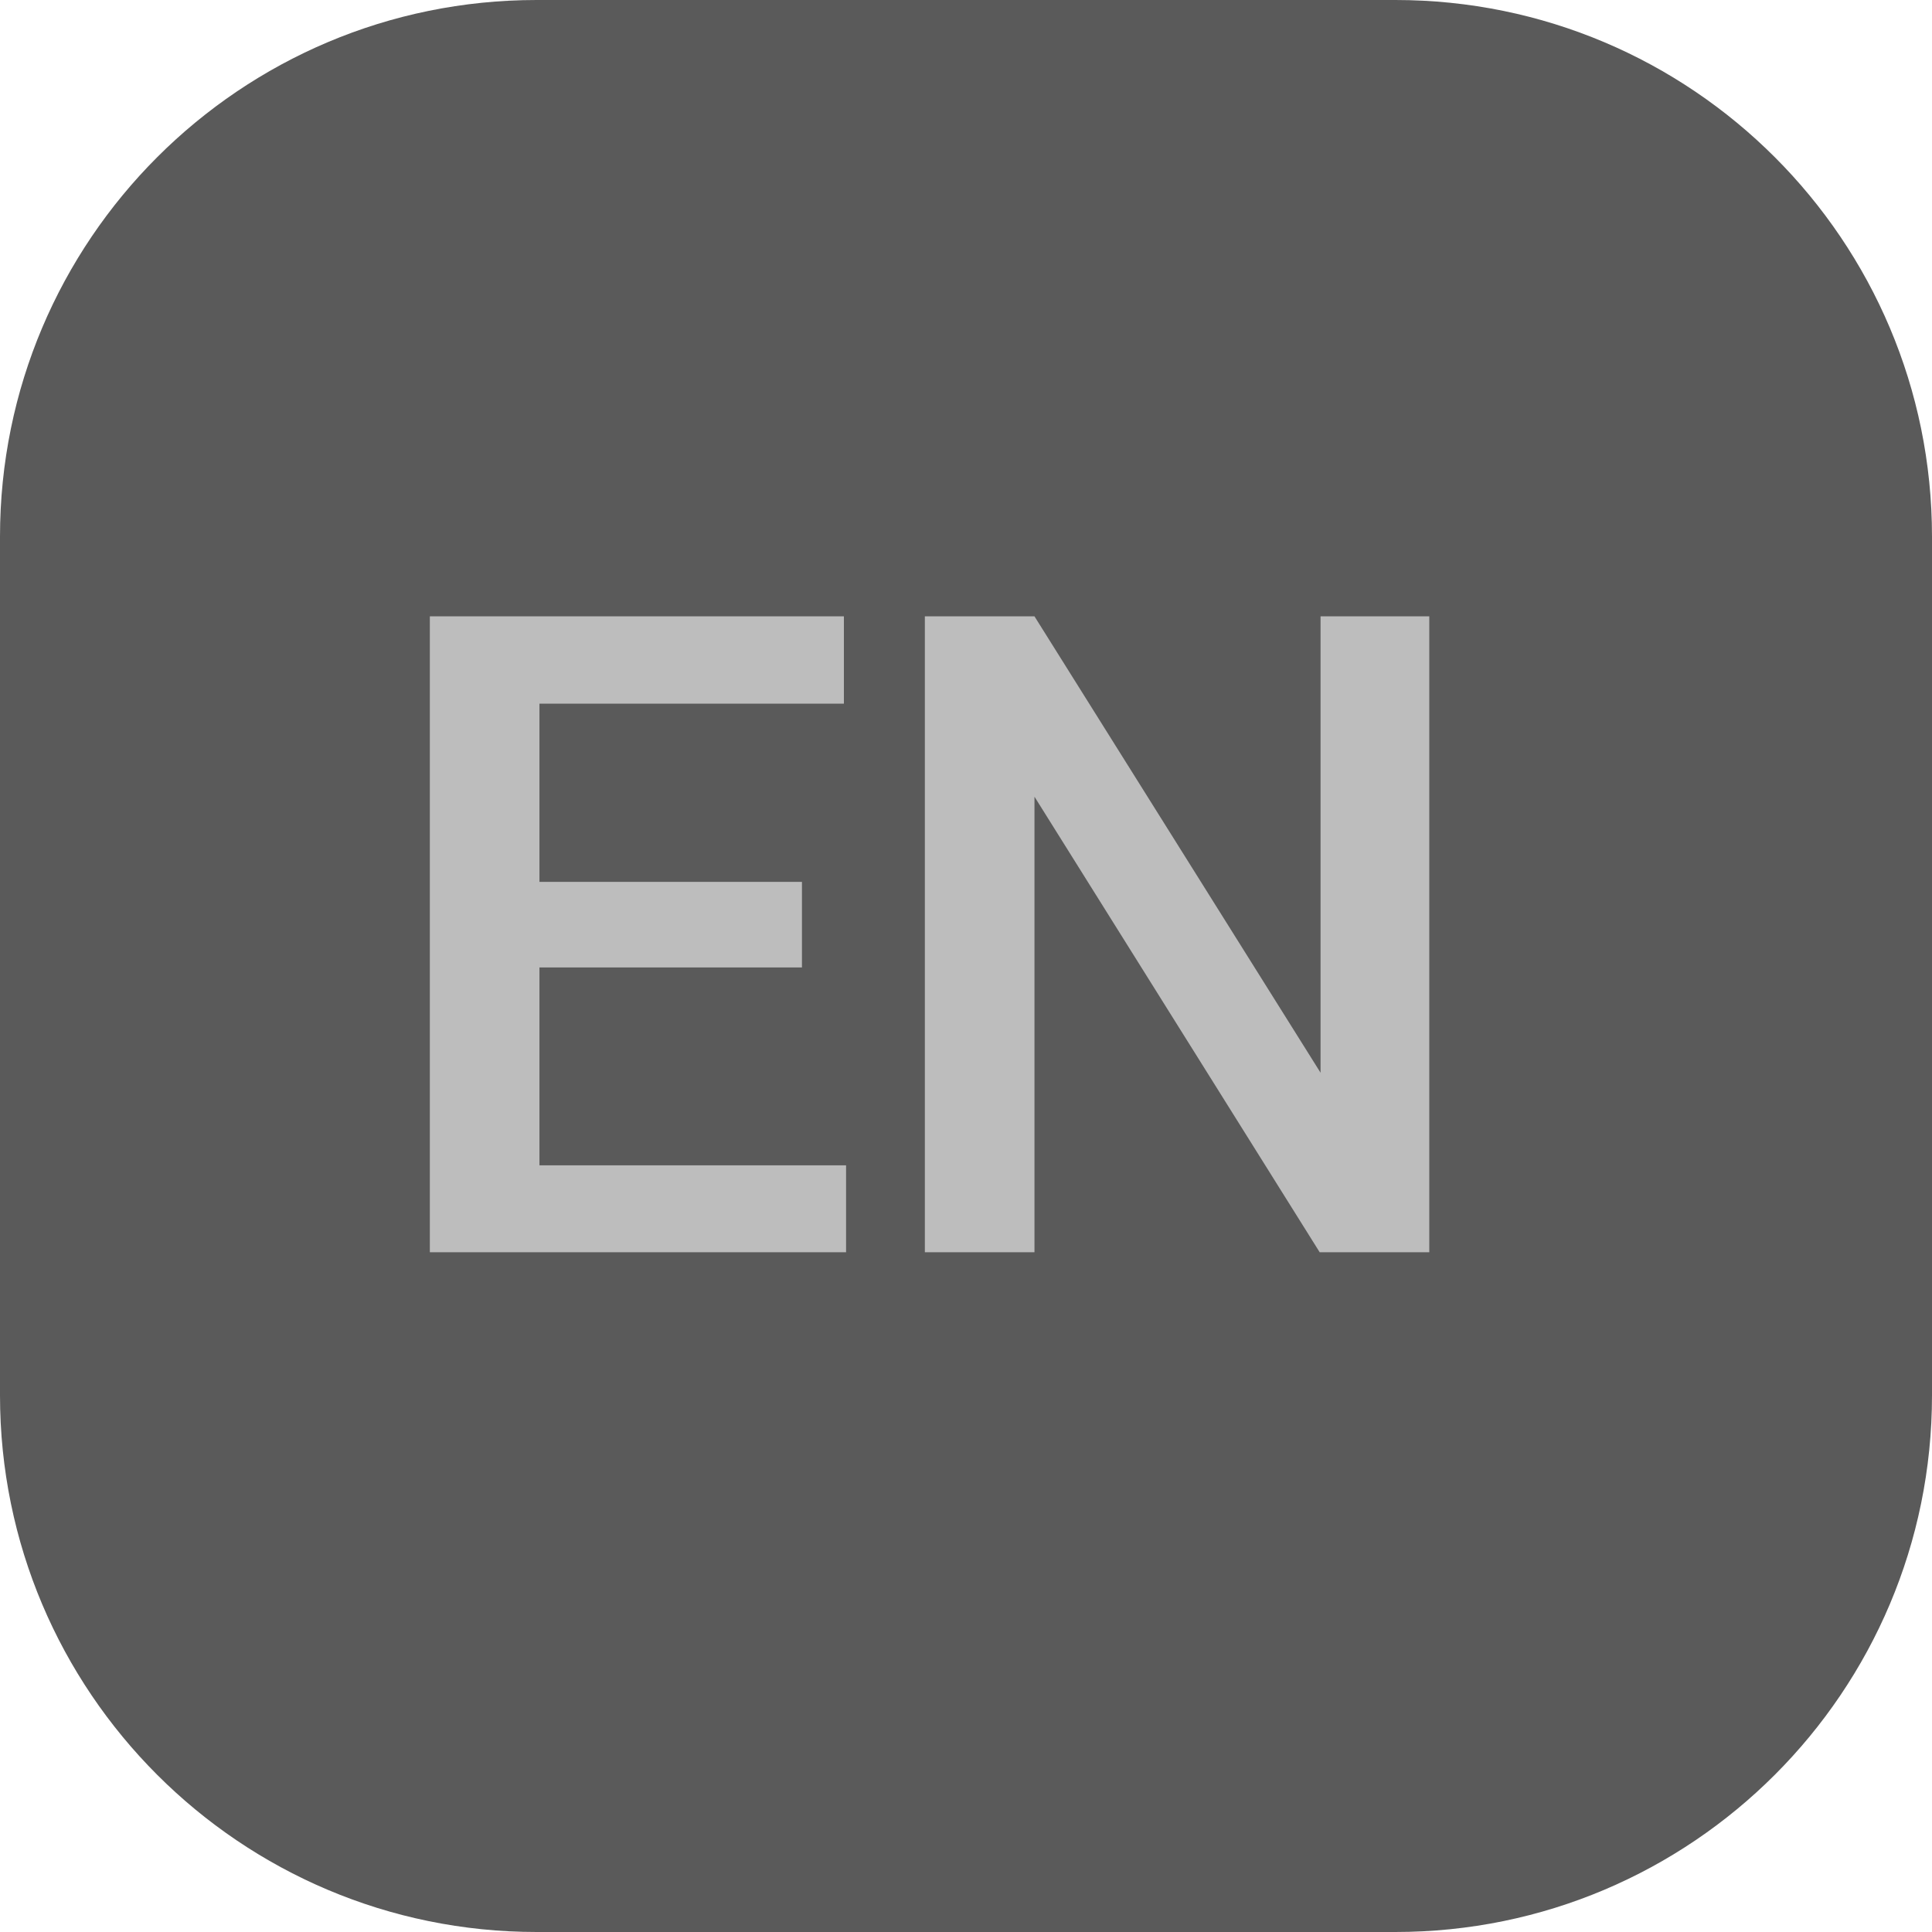
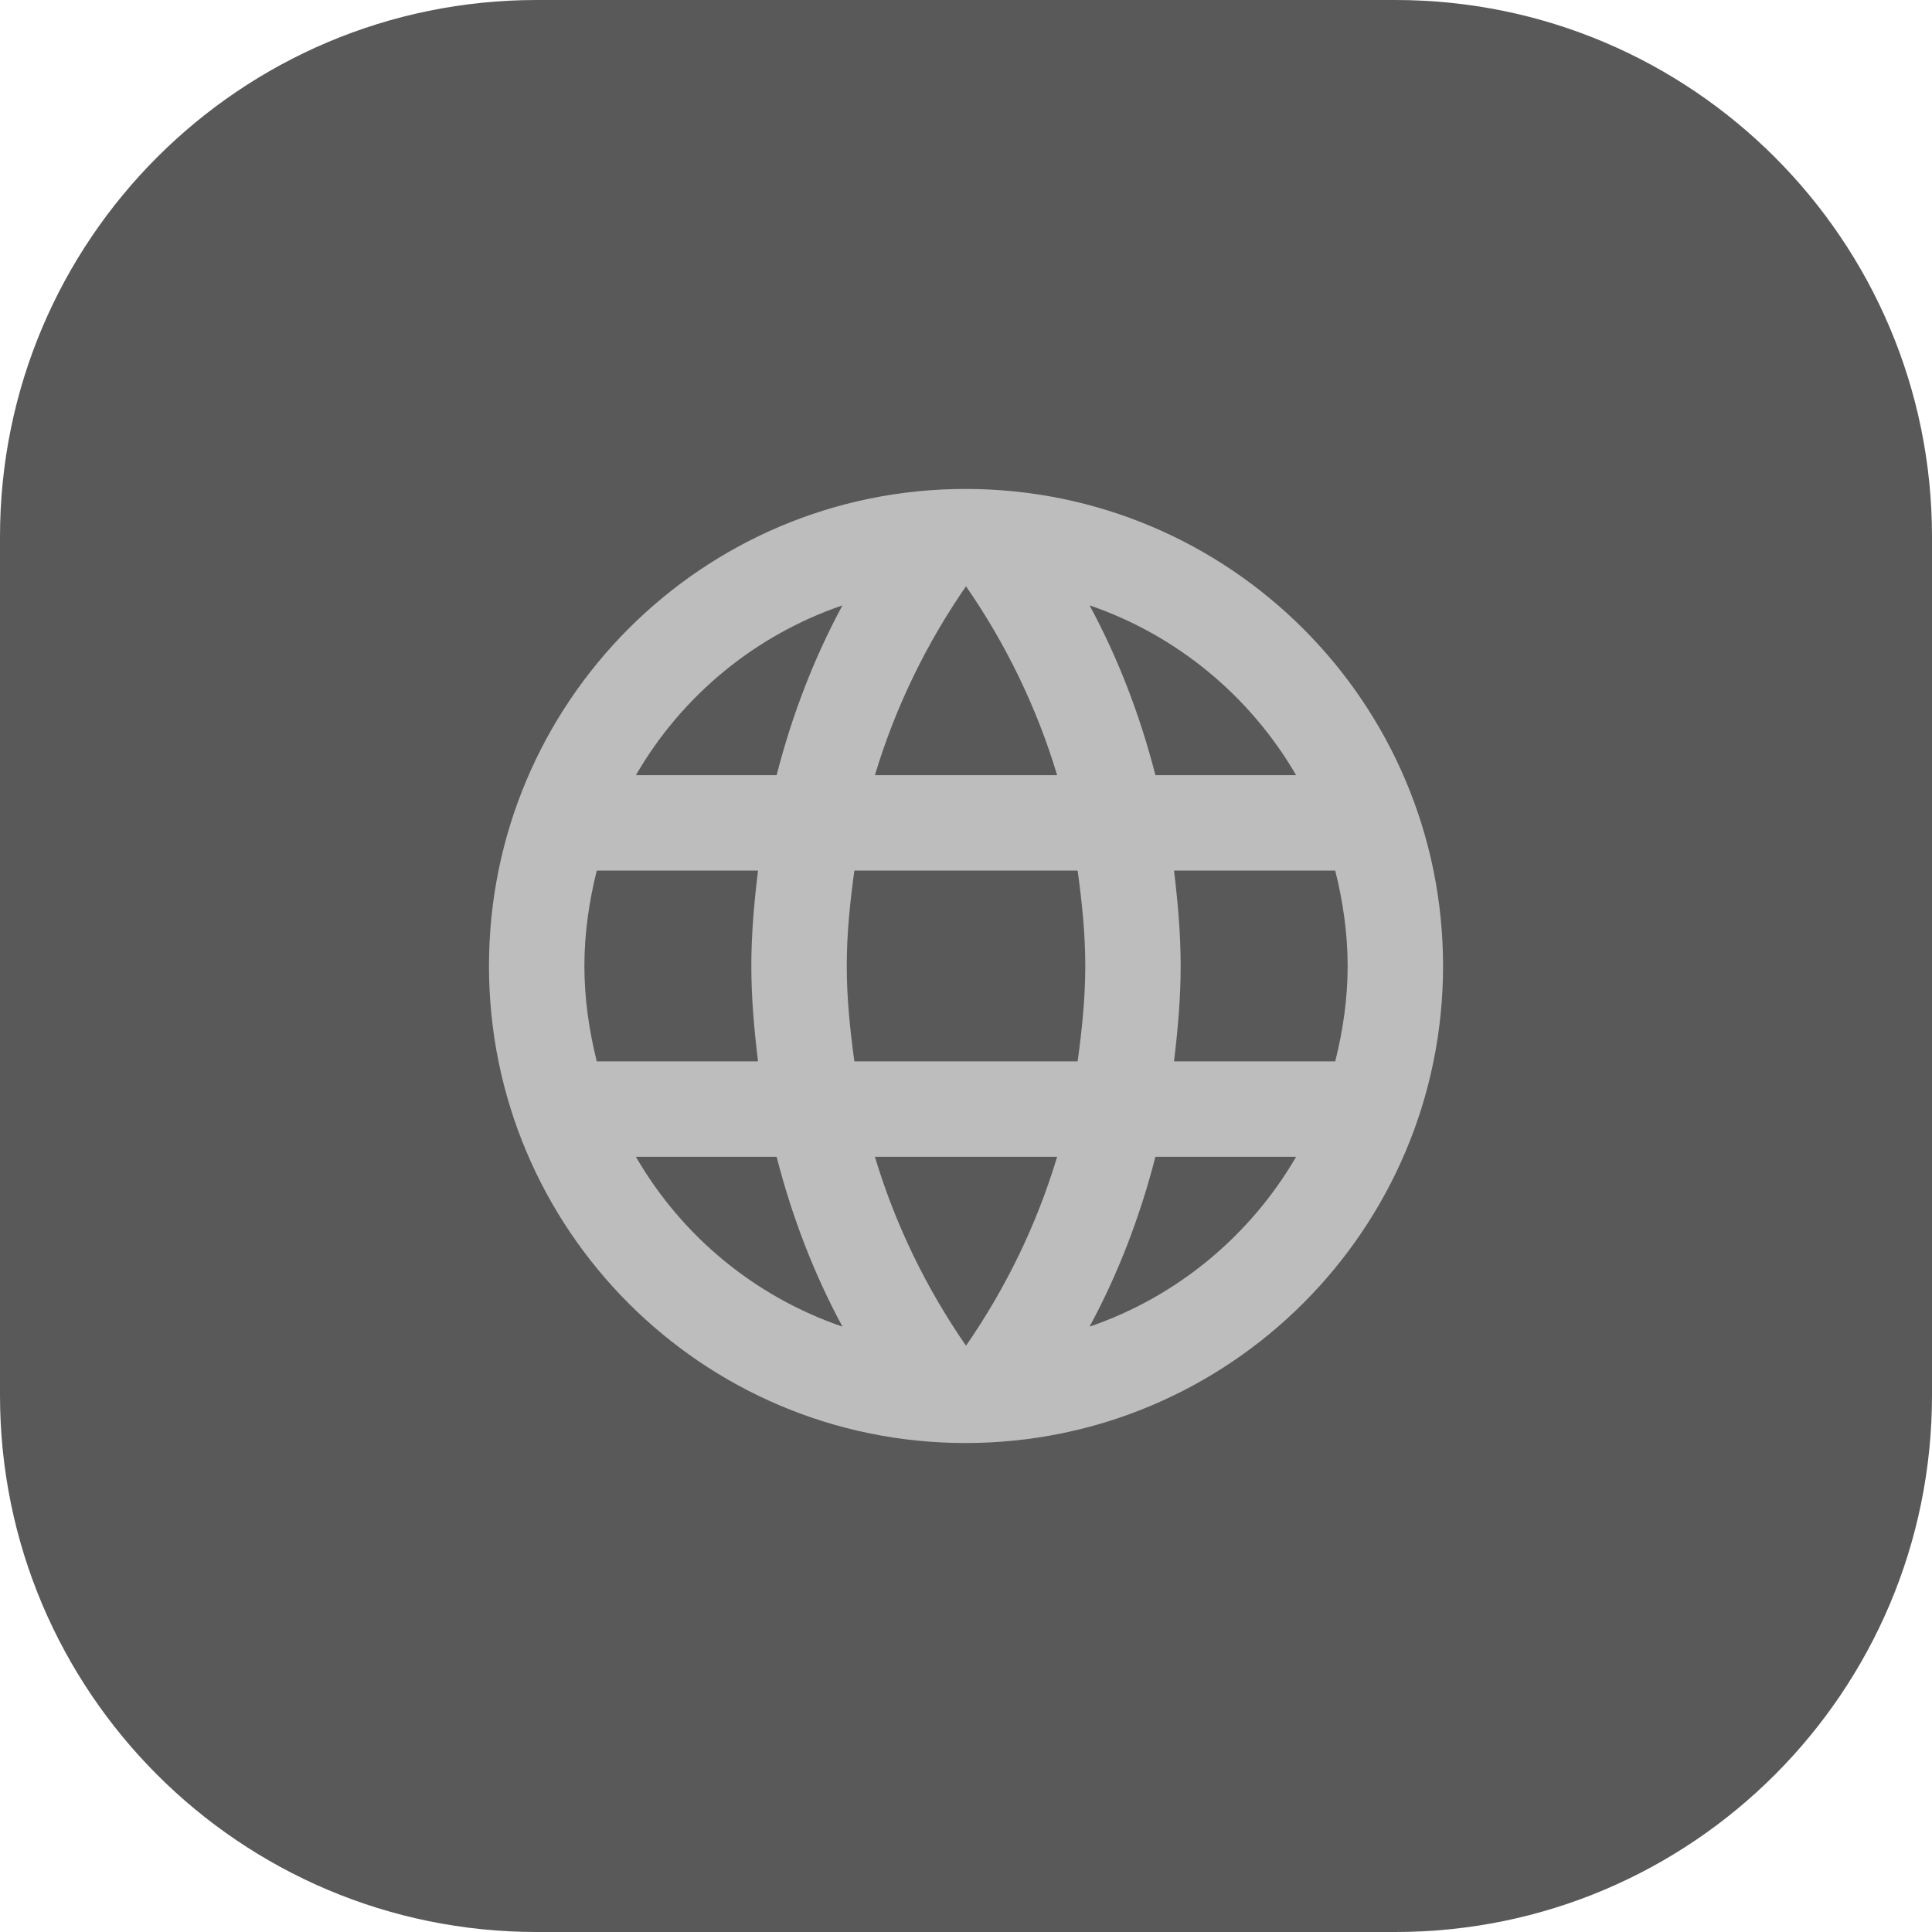
<svg xmlns="http://www.w3.org/2000/svg" width="54" height="54" viewBox="0 0 54 54" fill="none">
-   <path d="M0 15C0 6.716 6.716 0 15 0H39C47.284 0 54 6.716 54 15V39C54 47.284 47.284 54 39 54H15C6.716 54 0 47.284 0 39V15Z" fill="#5A5A5A" />
-   <path d="M23.648 32.571V35H14.211V32.571H23.648ZM15.078 17.227V35H12.014V17.227H15.078ZM22.415 24.648V27.041H14.211V24.648H22.415ZM23.587 17.227V19.668H14.211V17.227H23.587ZM39.949 17.227V35H36.885L28.914 22.268V35H25.85V17.227H28.914L36.91 29.983V17.227H39.949Z" fill="#BDBDBD" />
+   <path d="M0 15C0 6.716 6.716 0 15 0H39C47.284 0 54 6.716 54 15V39C54 47.284 47.284 54 39 54H15C6.716 54 0 47.284 0 39V15Z" fill="#595959" />
+   <path d="M26.987 13.666C19.627 13.666 13.667 19.64 13.667 27C13.667 34.36 19.627 40.333 26.987 40.333C34.36 40.333 40.334 34.36 40.334 27C40.334 19.64 34.36 13.666 26.987 13.666ZM36.227 21.666H32.294C31.867 20 31.254 18.4 30.454 16.92C32.907 17.76 34.947 19.466 36.227 21.666ZM27 16.387C28.107 17.986 28.974 19.76 29.547 21.666H24.454C25.027 19.76 25.894 17.986 27 16.387ZM16.68 29.666C16.467 28.813 16.334 27.92 16.334 27C16.334 26.08 16.467 25.186 16.68 24.333H21.187C21.08 25.213 21 26.093 21 27C21 27.907 21.08 28.787 21.187 29.666H16.68ZM17.774 32.333H21.707C22.134 34 22.747 35.6 23.547 37.08C21.094 36.24 19.054 34.547 17.774 32.333ZM21.707 21.666H17.774C19.054 19.453 21.094 17.76 23.547 16.92C22.747 18.4 22.134 20 21.707 21.666ZM27 37.613C25.894 36.013 25.027 34.24 24.454 32.333H29.547C28.974 34.24 28.107 36.013 27 37.613ZM30.12 29.666H23.88C23.76 28.787 23.667 27.907 23.667 27C23.667 26.093 23.76 25.2 23.88 24.333H30.12C30.24 25.2 30.334 26.093 30.334 27C30.334 27.907 30.24 28.787 30.12 29.666ZM30.454 37.08C31.254 35.6 31.867 34 32.294 32.333H36.227C34.947 34.533 32.907 36.24 30.454 37.08ZM32.814 29.666C32.92 28.787 33 27.907 33 27C33 26.093 32.92 25.213 32.814 24.333H37.32C37.534 25.186 37.667 26.08 37.667 27C37.667 27.92 37.534 28.813 37.32 29.666H32.814Z" fill="#BDBDBD" />
</svg>
